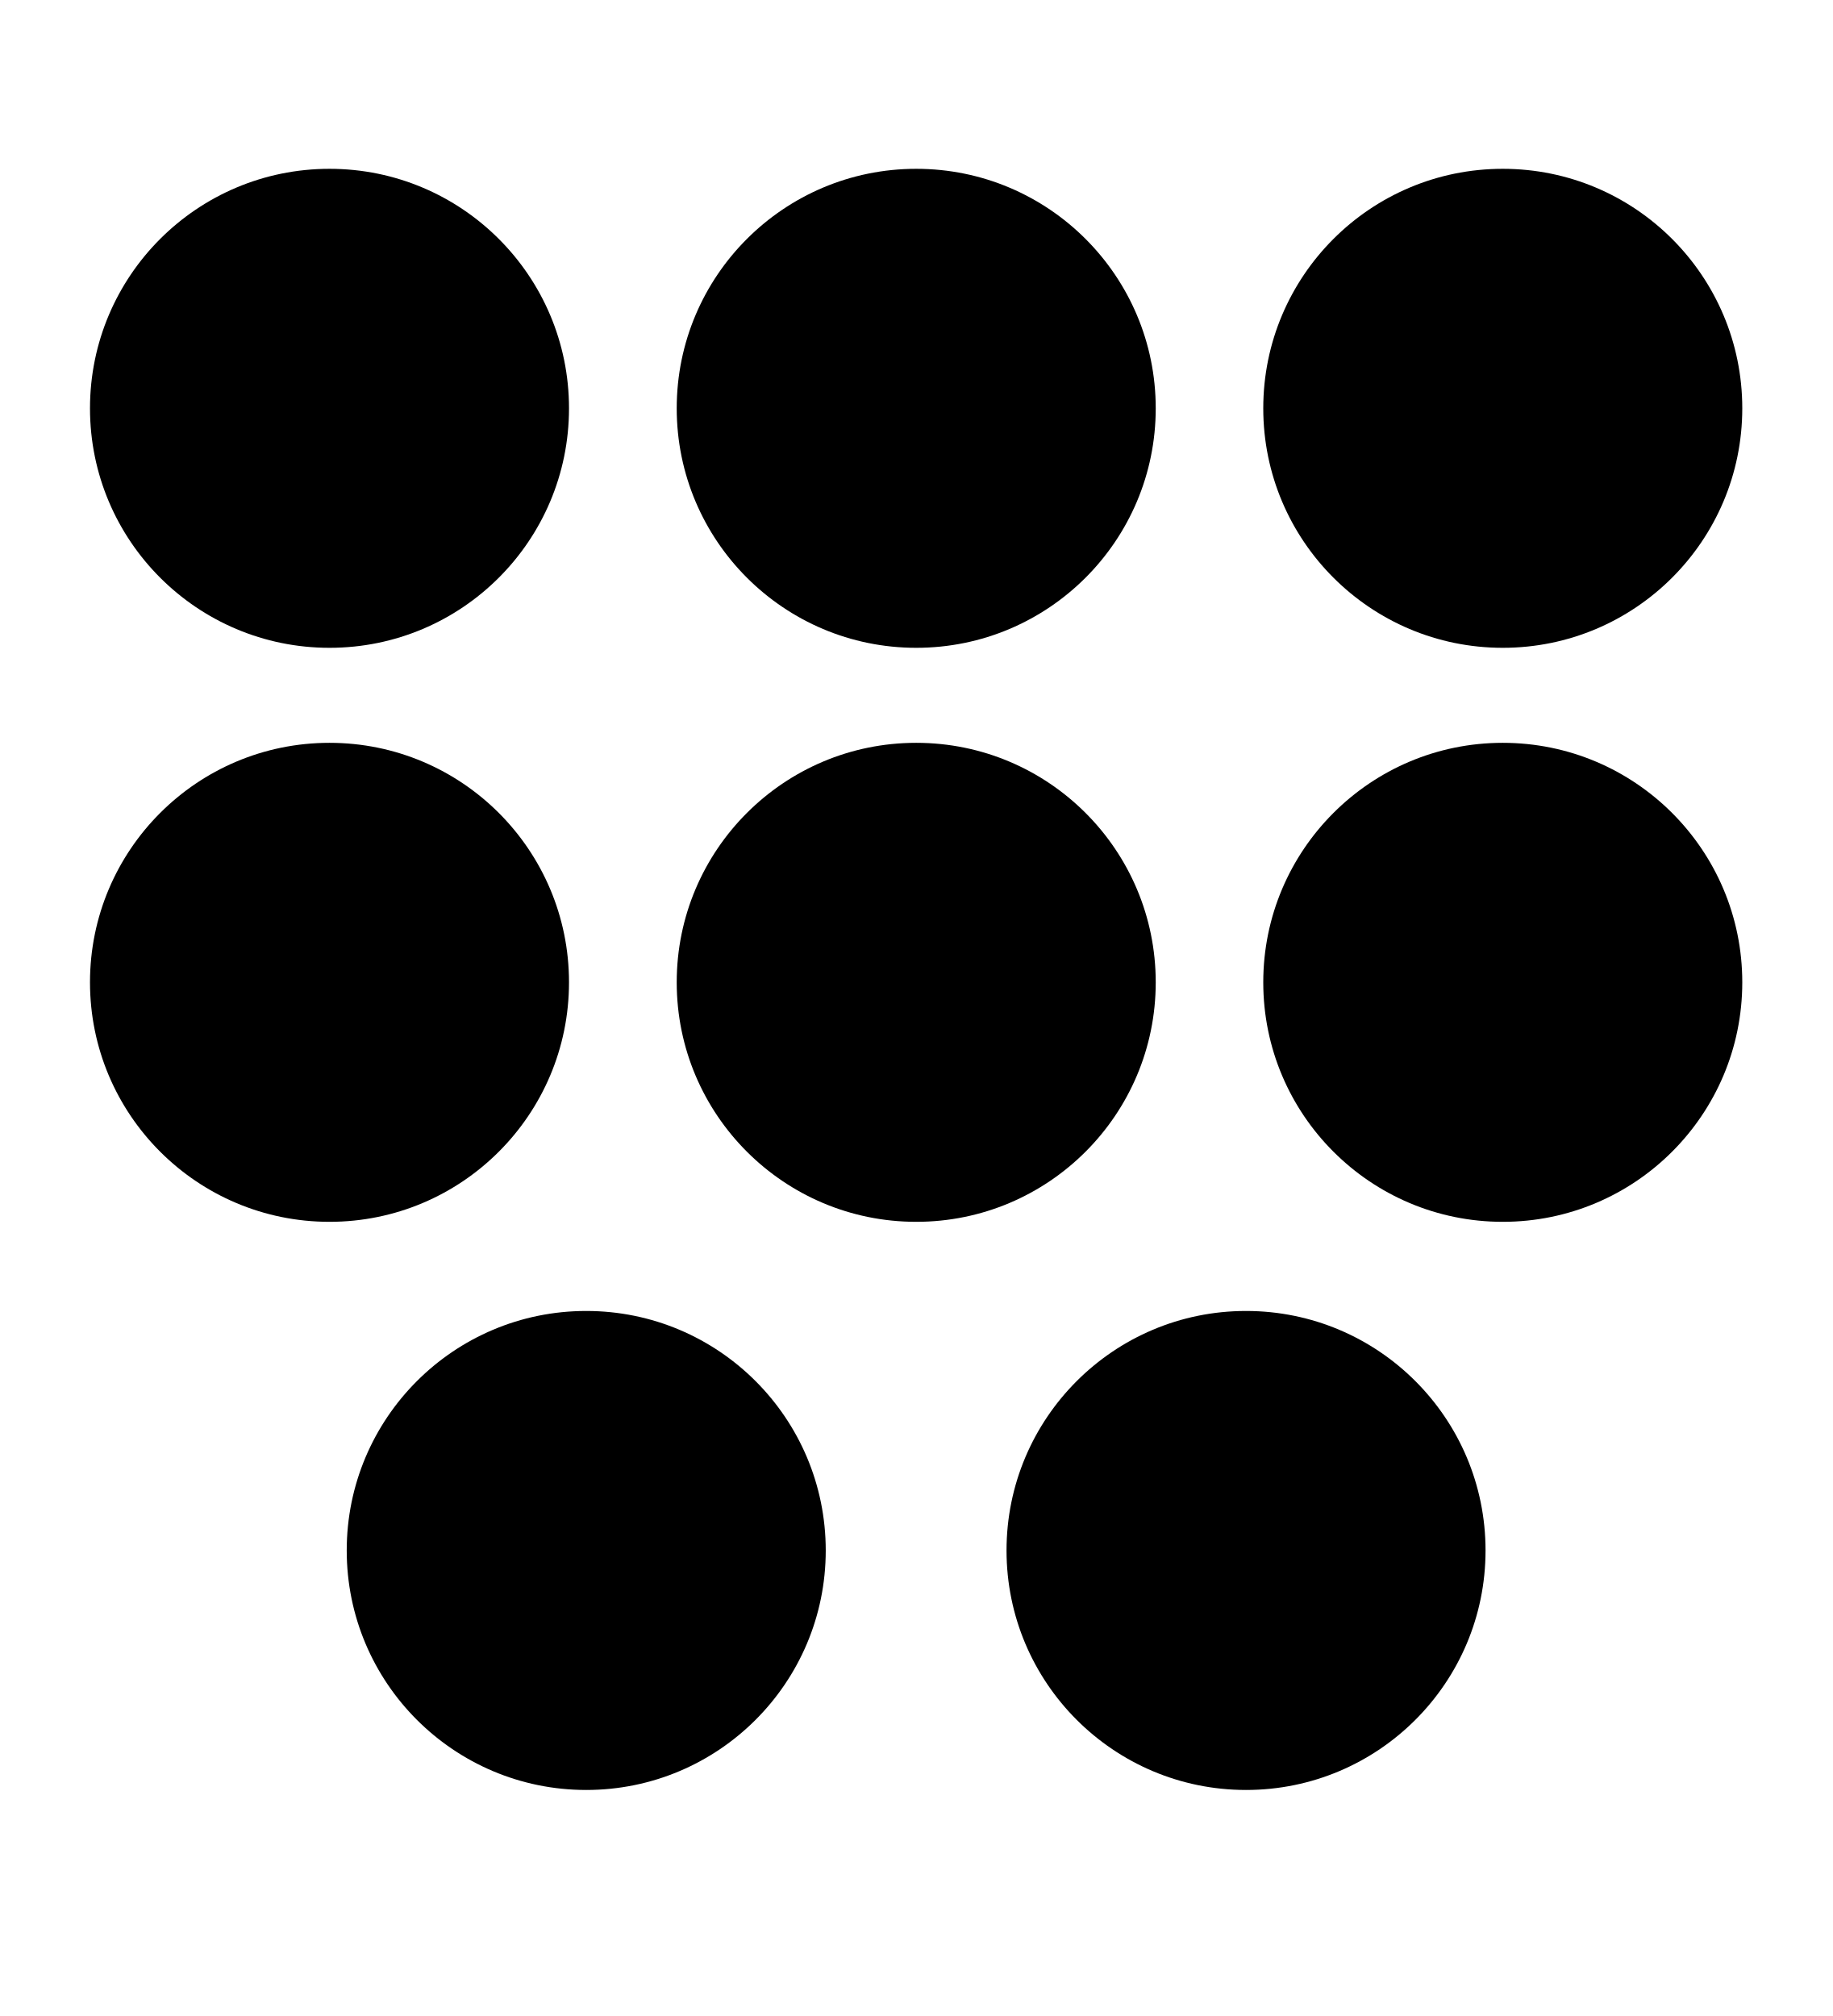
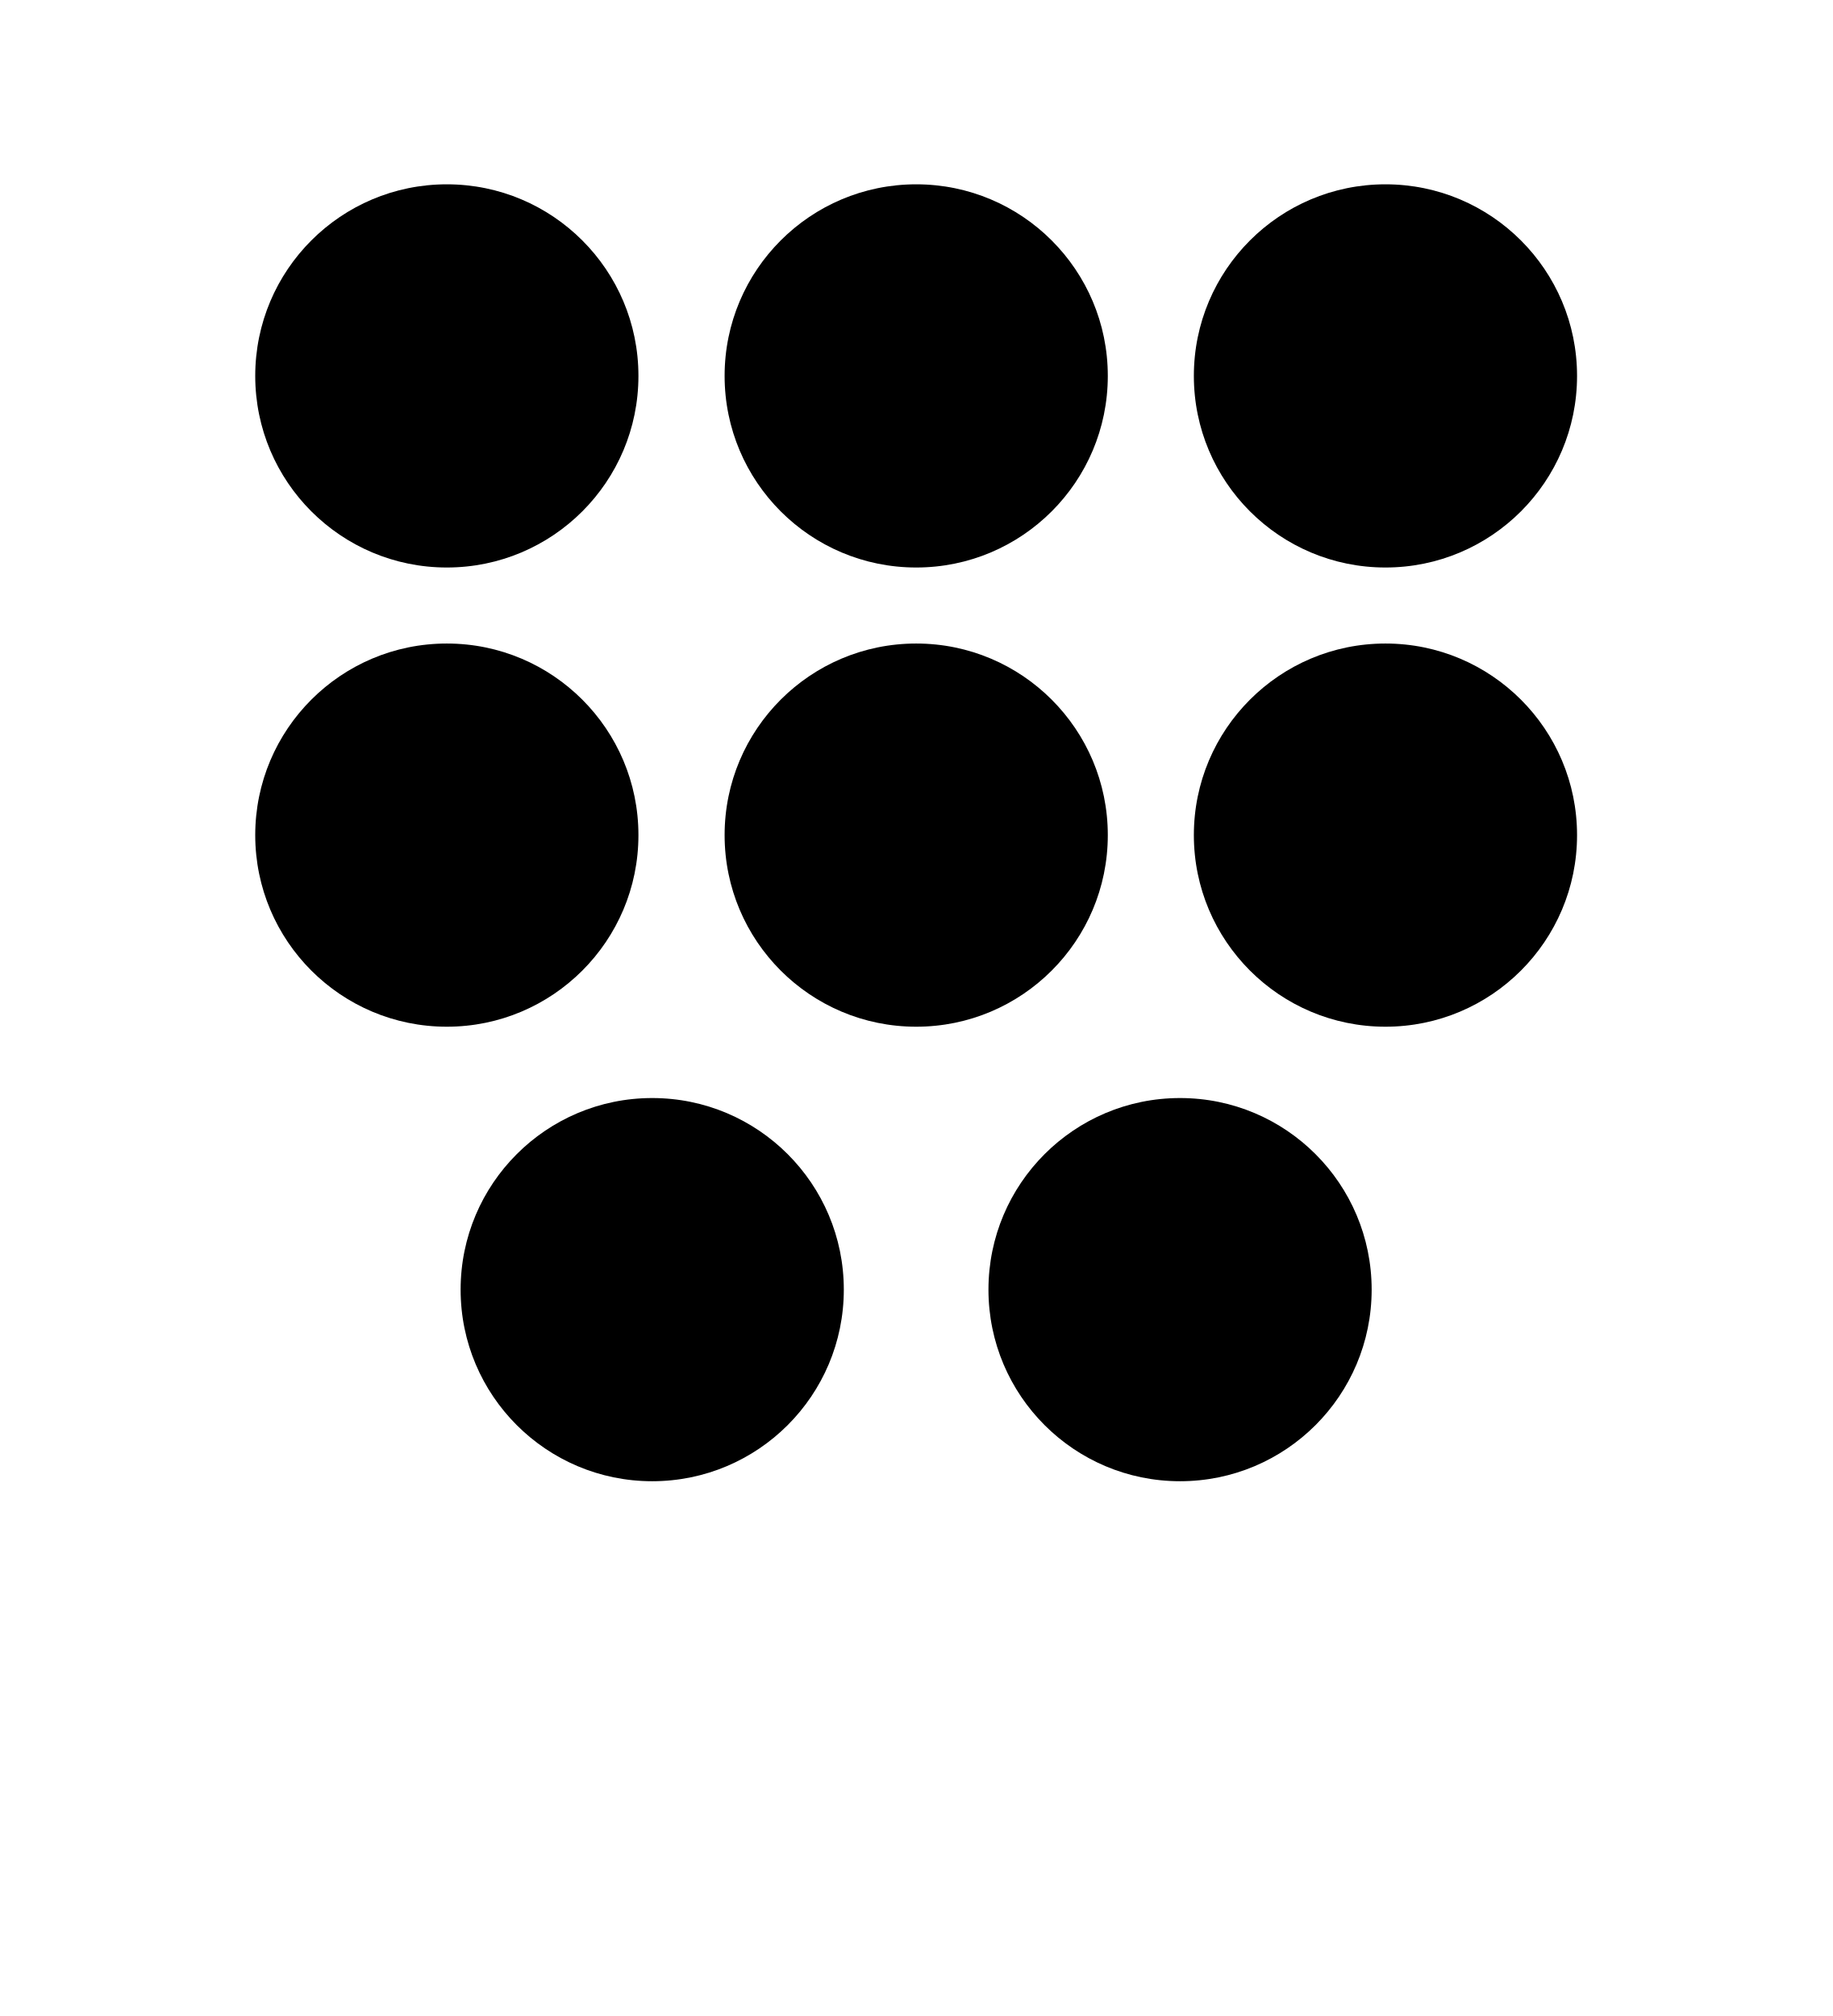
- <svg xmlns="http://www.w3.org/2000/svg" viewBox="0 0 100 110" version="1.1" id="svg23">
+ <svg xmlns="http://www.w3.org/2000/svg" id="svg23" version="1.1" viewBox="0 0 100 110">
  <defs id="defs27" />
-   <circle style="fill:#000000;stroke-width:0.615" id="path828" cx="-22.279" cy="17.978" r="13.068" transform="rotate(-90)" />
-   <circle style="fill:#000000;stroke-width:0.615" id="path828-5" cx="-22.279" cy="81.994" r="13.068" transform="rotate(-90)" />
-   <circle style="fill:#000000;stroke-width:0.615" id="path828-7" cx="-53.599" cy="17.978" r="13.068" transform="rotate(-90)" />
-   <circle style="fill:#000000;stroke-width:0.615" id="path828-5-6" cx="-53.599" cy="81.994" r="13.068" transform="rotate(-90)" />
-   <circle style="fill:#000000;stroke-width:0.615" id="path828-0" cx="-31.986" cy="-84.599" r="13.068" transform="scale(-1)" />
-   <circle style="fill:#000000;stroke-width:0.615" id="path828-0-3" cx="-67.986" cy="-84.599" r="13.068" transform="scale(-1)" />
-   <circle style="fill:#000000;stroke-width:0.615" id="path828-3" cx="-22.279" cy="49.991" r="13.068" transform="rotate(-90)" />
-   <circle style="fill:#000000;stroke-width:0.615" id="path828-7-3" cx="-53.599" cy="49.991" r="13.068" transform="rotate(-90)" />
+   <circle transform="rotate(-90)" r="10.454" cy="24.38" cx="-20.511" id="path828" style="fill:#000000;stroke-width:0.492" />
+   <circle transform="rotate(-90)" r="10.454" cy="75.593" cx="-20.511" id="path828-5" style="fill:#000000;stroke-width:0.492" />
+   <circle transform="rotate(-90)" r="10.454" cy="24.38" cx="-45.567" id="path828-7" style="fill:#000000;stroke-width:0.492" />
+   <circle transform="rotate(-90)" r="10.454" cy="75.593" cx="-45.567" id="path828-5-6" style="fill:#000000;stroke-width:0.492" />
+   <circle transform="scale(-1)" r="10.454" cy="-70.367" cx="-35.586" id="path828-0" style="fill:#000000;stroke-width:0.492" />
+   <circle transform="scale(-1)" r="10.454" cy="-70.367" cx="-64.386" id="path828-0-3" style="fill:#000000;stroke-width:0.492" />
+   <circle transform="rotate(-90)" r="10.454" cy="49.99" cx="-20.511" id="path828-3" style="fill:#000000;stroke-width:0.492" />
+   <circle transform="rotate(-90)" r="10.454" cy="49.99" cx="-45.567" id="path828-7-3" style="fill:#000000;stroke-width:0.492" />
</svg>
